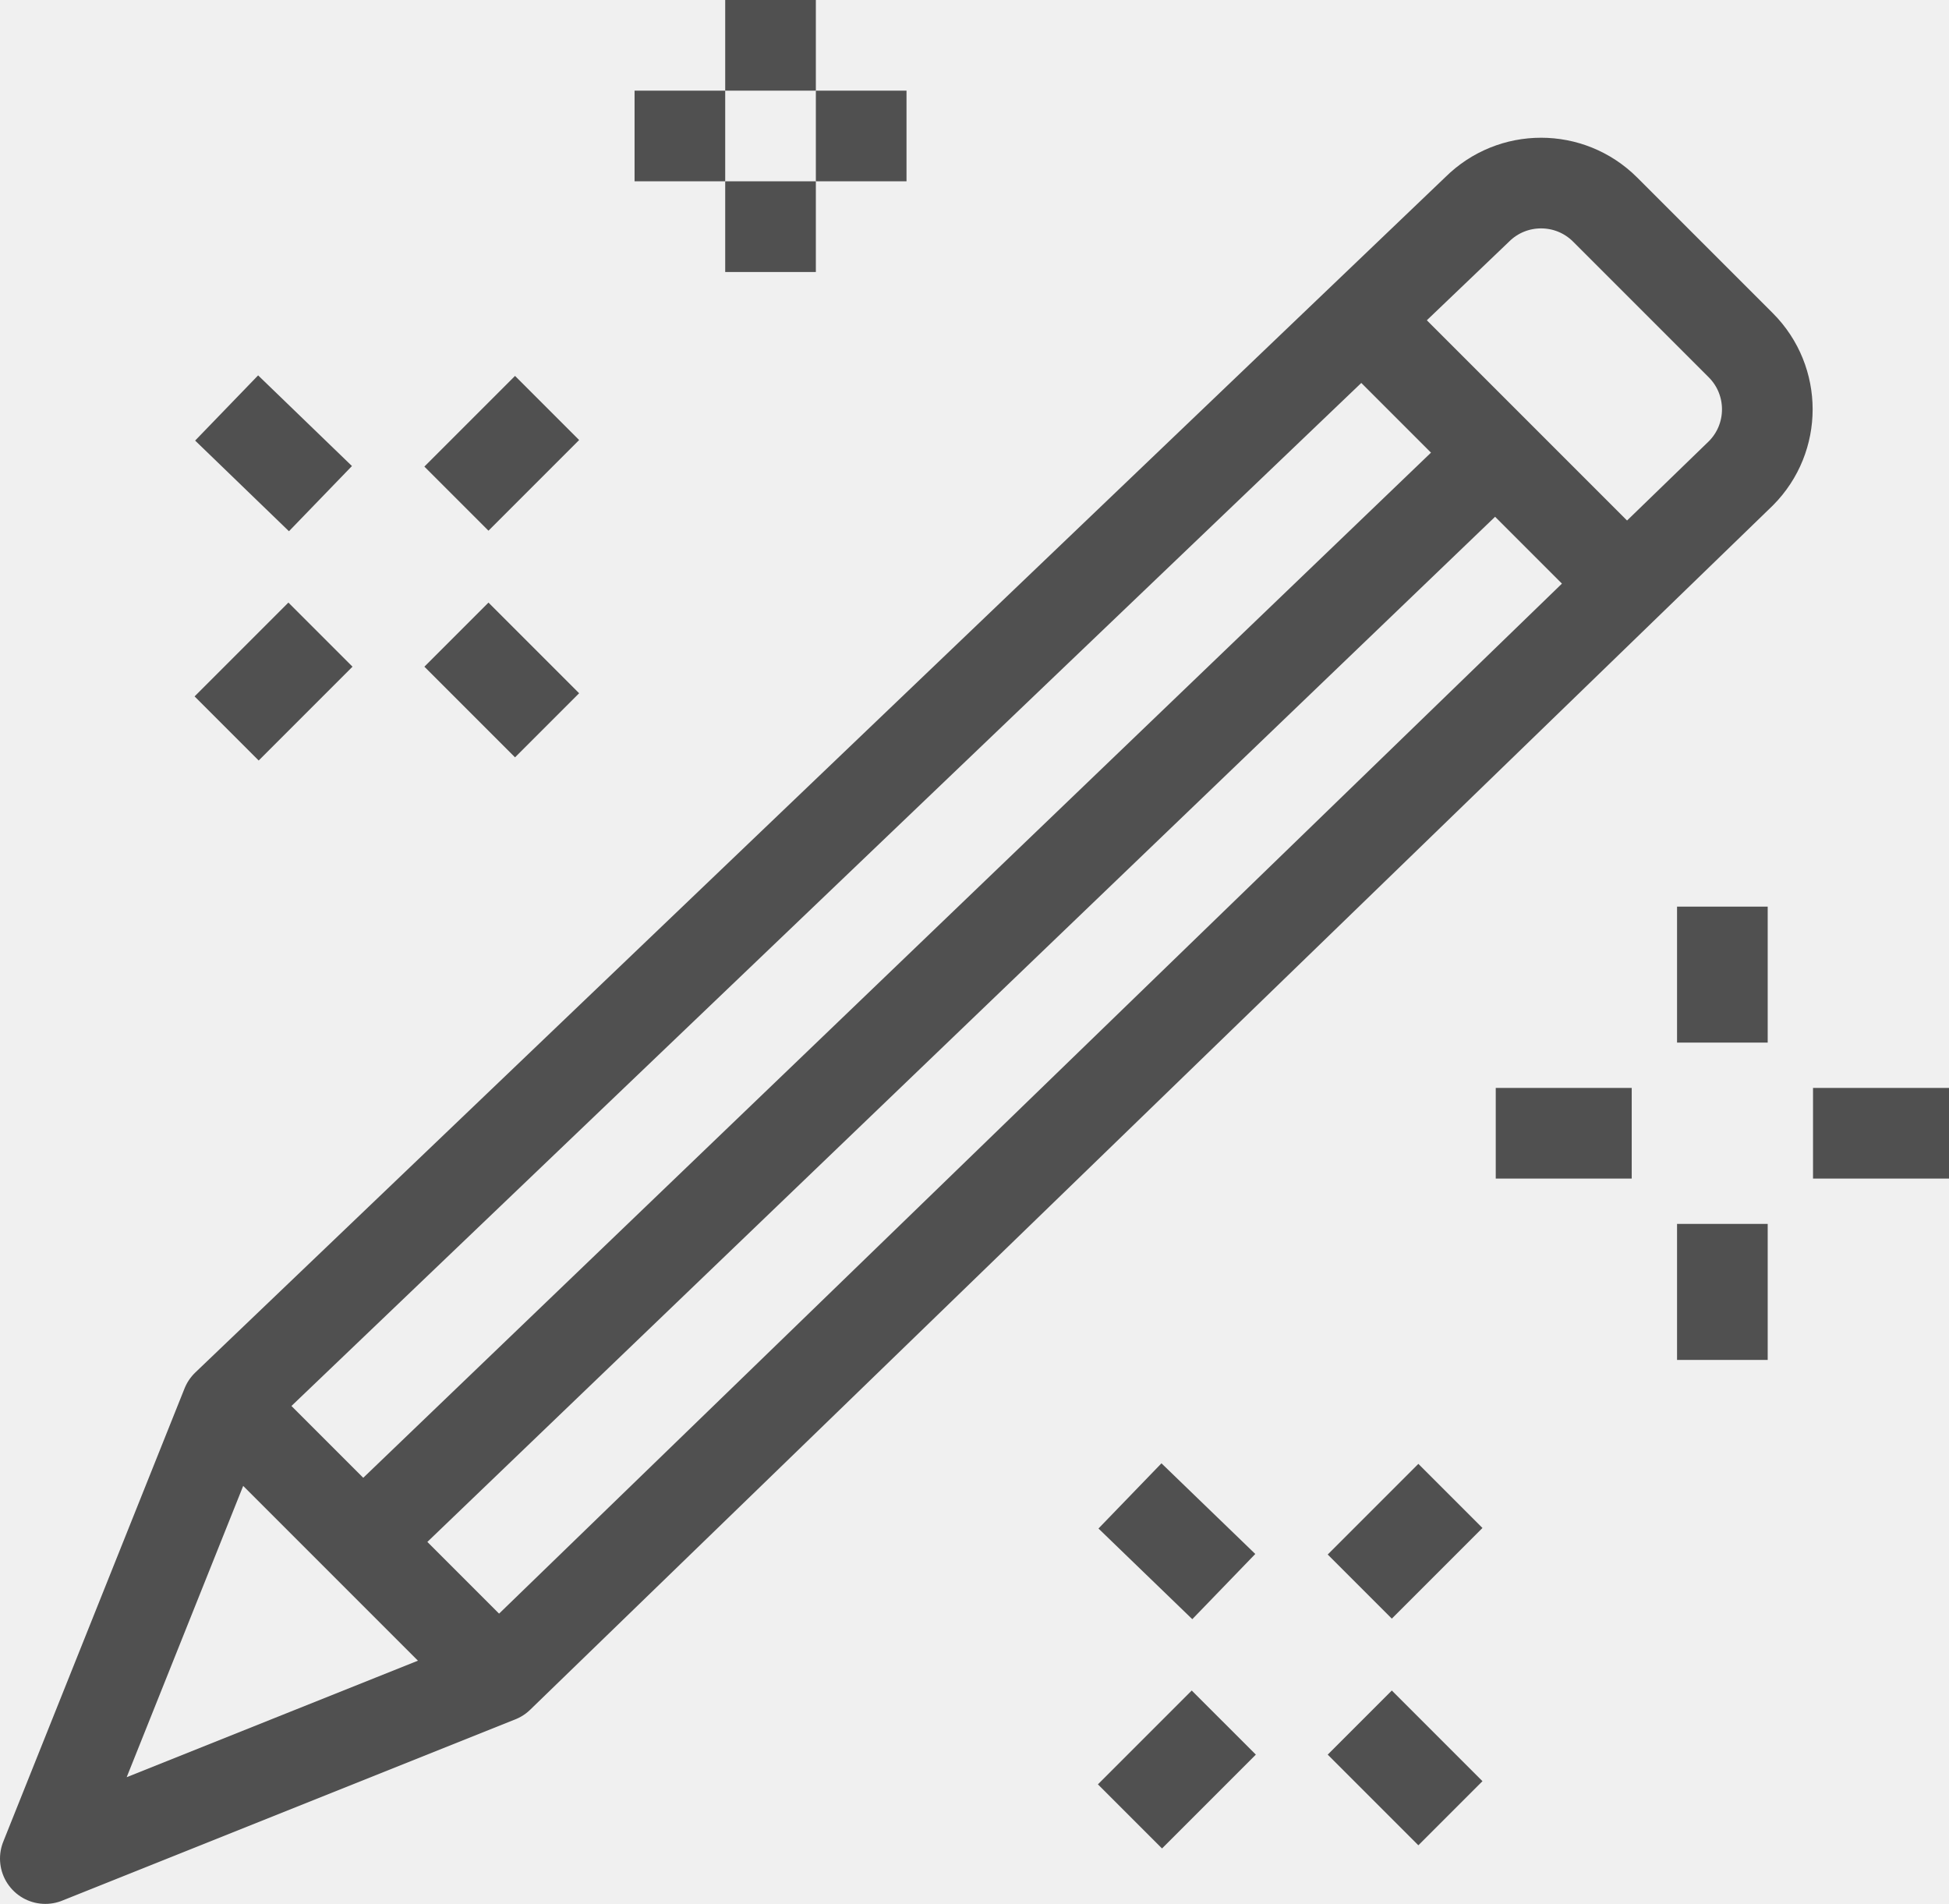
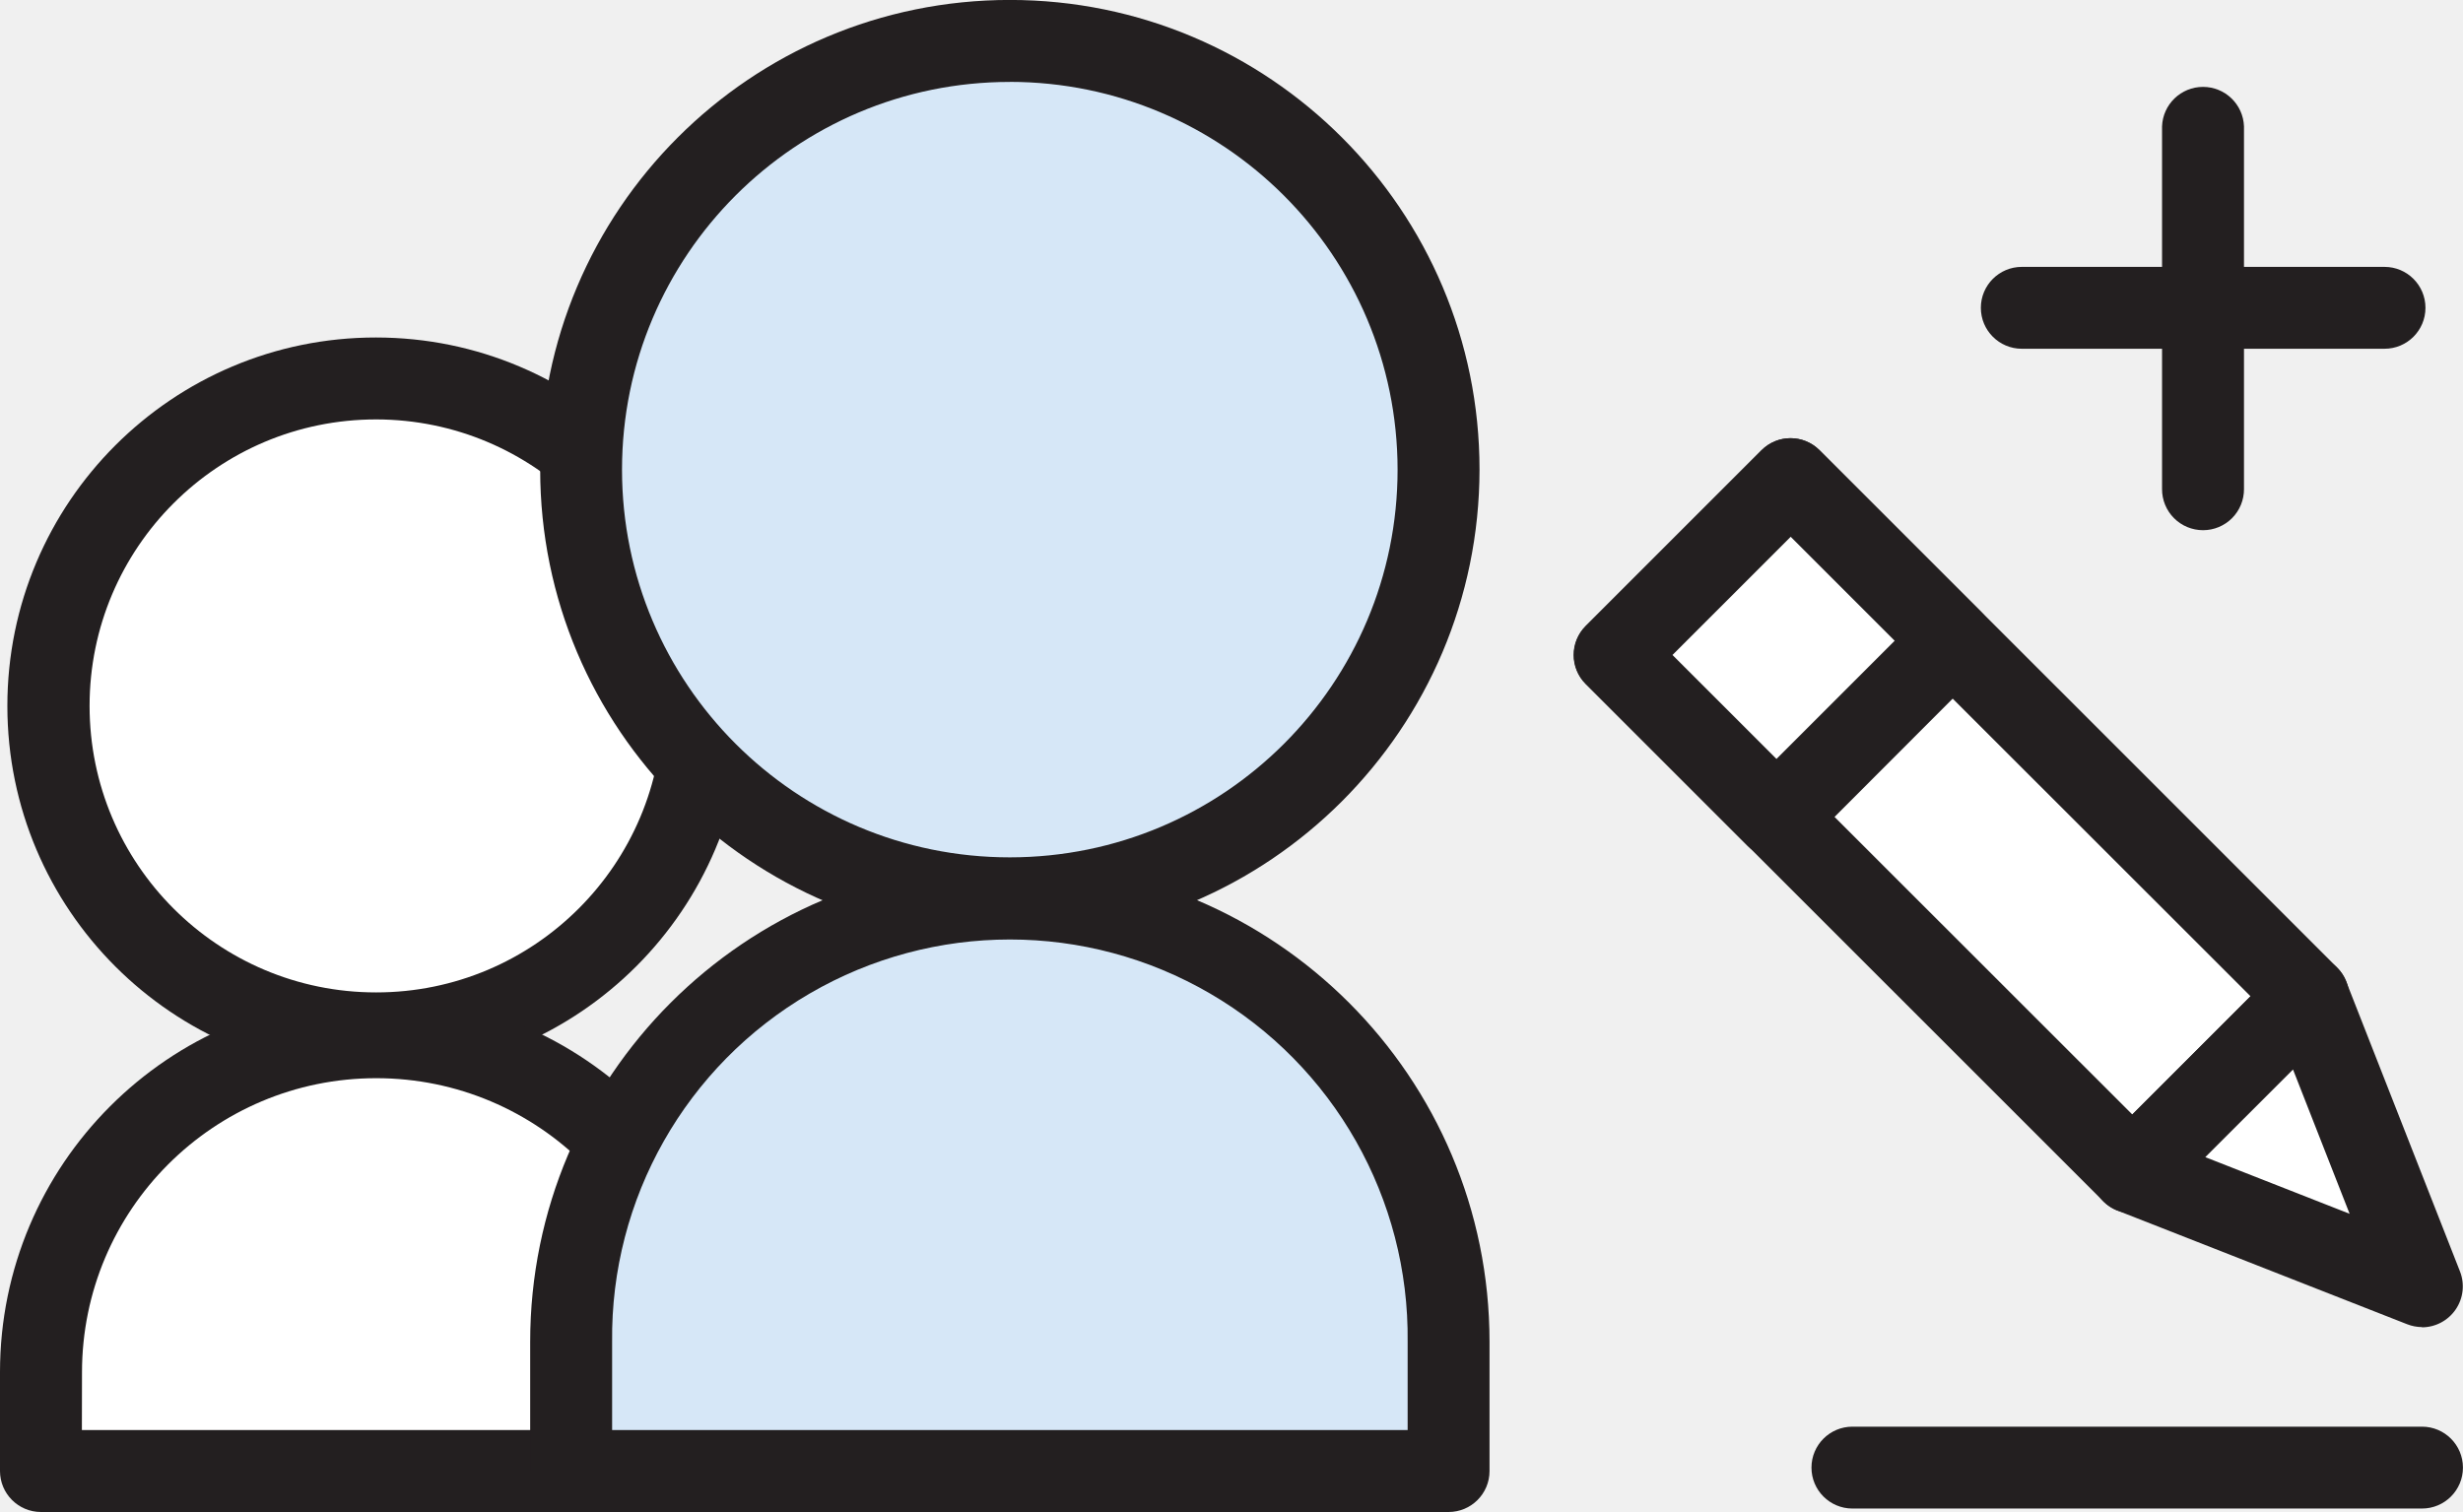
- <svg xmlns="http://www.w3.org/2000/svg" viewBox="0 0 43 42">
+ <svg xmlns="http://www.w3.org/2000/svg" width="44.816" height="27.517" viewBox="0 0 44.816 27.517">
  <defs>
-     <style>.cls-1{fill:none;stroke:#505050;stroke-linejoin:round;stroke-width:2px;}</style>
+     <style>.cls-1{fill:#fff;}.cls-2{fill:#231f20;}.cls-3{fill:#d6e7f7;}</style>
  </defs>
  <g id="レイヤー_2" data-name="レイヤー 2">
-     <g id="icons">
-       <path class="cls-1" d="M38.41,10.44a2,2,0,0,0,0-2.82l-3-3a2,2,0,0,0-2.82,0L5,31,1,41l10-4Z" />
-       <line class="cls-1" x1="8" y1="34" x2="33" y2="10" />
-       <line class="cls-1" x1="36" y1="13" x2="30" y2="7" />
-       <line class="cls-1" x1="11" y1="37" x2="5" y2="31" />
-       <line class="cls-1" x1="17" x2="17" y2="2" />
-       <line class="cls-1" x1="17" y1="4" x2="17" y2="6" />
-       <line class="cls-1" x1="16" y1="3" x2="14" y2="3" />
-       <line class="cls-1" x1="20" y1="3" x2="18" y2="3" />
-       <line class="cls-1" x1="38" y1="20" x2="38" y2="23" />
-       <line class="cls-1" x1="38" y1="27" x2="38" y2="30" />
-       <line class="cls-1" x1="36" y1="25" x2="33" y2="25" />
-       <line class="cls-1" x1="43" y1="25" x2="40" y2="25" />
-       <line class="cls-1" x1="32" y1="33" x2="30" y2="35" />
-       <line class="cls-1" x1="27" y1="38" x2="24.93" y2="40.07" />
-       <line class="cls-1" x1="27" y1="35" x2="24.93" y2="33" />
-       <line class="cls-1" x1="32" y1="40" x2="30" y2="38" />
-       <line class="cls-1" x1="12.07" y1="9" x2="10.07" y2="11" />
-       <line class="cls-1" x1="7.07" y1="14" x2="5" y2="16.07" />
-       <line class="cls-1" x1="7.07" y1="11" x2="5" y2="9" />
-       <line class="cls-1" x1="12.07" y1="16" x2="10.07" y2="14" />
+     <g id="Layer_1" data-name="Layer 1">
+       <path class="cls-1" d="M12.8,12.847A5.959,5.959,0,1,1,6.844,6.888,5.959,5.959,0,0,1,12.8,12.847Z" />
+       <path class="cls-2" d="M6.844,19.552a6.705,6.705,0,1,1,6.7-6.7A6.713,6.713,0,0,1,6.844,19.552Zm0-11.919a5.214,5.214,0,1,0,5.214,5.214A5.22,5.22,0,0,0,6.844,7.633Z" />
+       <path class="cls-1" d="M12.943,26.772H.745v-1.8a6.1,6.1,0,0,1,6.1-6.1h0a6.1,6.1,0,0,1,6.1,6.1Z" />
+       <path class="cls-2" d="M12.943,27.517H.745A.746.746,0,0,1,0,26.772v-1.8a6.844,6.844,0,0,1,13.688,0v1.8A.746.746,0,0,1,12.943,27.517ZM1.49,26.026H12.2v-1.05a5.354,5.354,0,0,0-10.708,0Z" />
+       <circle class="cls-3" cx="18.375" cy="8.545" r="7.8" transform="translate(6.058 24.638) rotate(-77.509)" />
+       <path class="cls-2" d="M18.375,17.091a8.546,8.546,0,1,1,8.546-8.545A8.555,8.555,0,0,1,18.375,17.091Zm0-15.6A7.056,7.056,0,1,0,25.43,8.546,7.063,7.063,0,0,0,18.375,1.49Z" />
+       <path class="cls-3" d="M26.358,26.772H10.393V24.421a7.983,7.983,0,0,1,7.982-7.983h0a7.983,7.983,0,0,1,7.983,7.983Z" />
+       <path class="cls-2" d="M26.358,27.517H10.393a.746.746,0,0,1-.746-.745V24.421a8.728,8.728,0,0,1,17.456,0v2.351A.745.745,0,0,1,26.358,27.517Zm-15.22-1.491H25.613V24.421a7.238,7.238,0,1,0-14.475,0Z" />
+       <path class="cls-1" d="M40.086,2.3v0Z" />
+       <path class="cls-2" d="M40.086,9.649A.745.745,0,0,1,39.34,8.9V2.3a.746.746,0,0,1,1.491,0V8.9A.745.745,0,0,1,40.086,9.649Z" />
+       <path class="cls-1" d="M43.388,5.6h0Z" />
+       <path class="cls-2" d="M43.388,6.347h-6.6a.745.745,0,1,1,0-1.49h6.6a.745.745,0,0,1,0,1.49Z" />
+       <rect class="cls-1" x="33.423" y="8.367" width="4.533" height="13.318" transform="translate(-0.172 29.637) rotate(-45)" />
+       <path class="cls-2" d="M38.8,22.083a.743.743,0,0,1-.527-.219l-9.418-9.417a.746.746,0,0,1,0-1.054l3.2-3.2a.745.745,0,0,1,1.054,0l9.418,9.417a.745.745,0,0,1,0,1.054l-3.2,3.205A.747.747,0,0,1,38.8,22.083ZM30.432,11.92,38.8,20.284l2.151-2.152L32.583,9.769Z" />
+       <polygon class="cls-1" points="38.796 21.337 44.07 23.407 42.001 18.132 38.796 21.337" />
+       <path class="cls-2" d="M44.07,24.152A.762.762,0,0,1,43.8,24.1l-5.275-2.07a.745.745,0,0,1-.254-1.221l3.2-3.2a.745.745,0,0,1,1.22.255l2.07,5.275a.745.745,0,0,1-.694,1.017Zm-3.943-3.093,2.626,1.031-1.03-2.626Z" />
+       <rect class="cls-1" x="30.187" y="9.707" width="4.533" height="4.167" transform="translate(1.168 26.402) rotate(-45)" />
+       <path class="cls-2" d="M32.324,15.611a.745.745,0,0,1-.527-.218l-2.946-2.946a.746.746,0,0,1,0-1.054l3.2-3.2a.745.745,0,0,1,1.054,0l2.946,2.946a.744.744,0,0,1,0,1.054l-3.2,3.205A.744.744,0,0,1,32.324,15.611ZM30.432,11.92l1.892,1.892,2.151-2.151L32.583,9.769Z" />
+       <path class="cls-2" d="M44.07,27.454H33.706a.745.745,0,1,1,0-1.49H44.07a.745.745,0,1,1,0,1.49Z" />
    </g>
  </g>
</svg>
